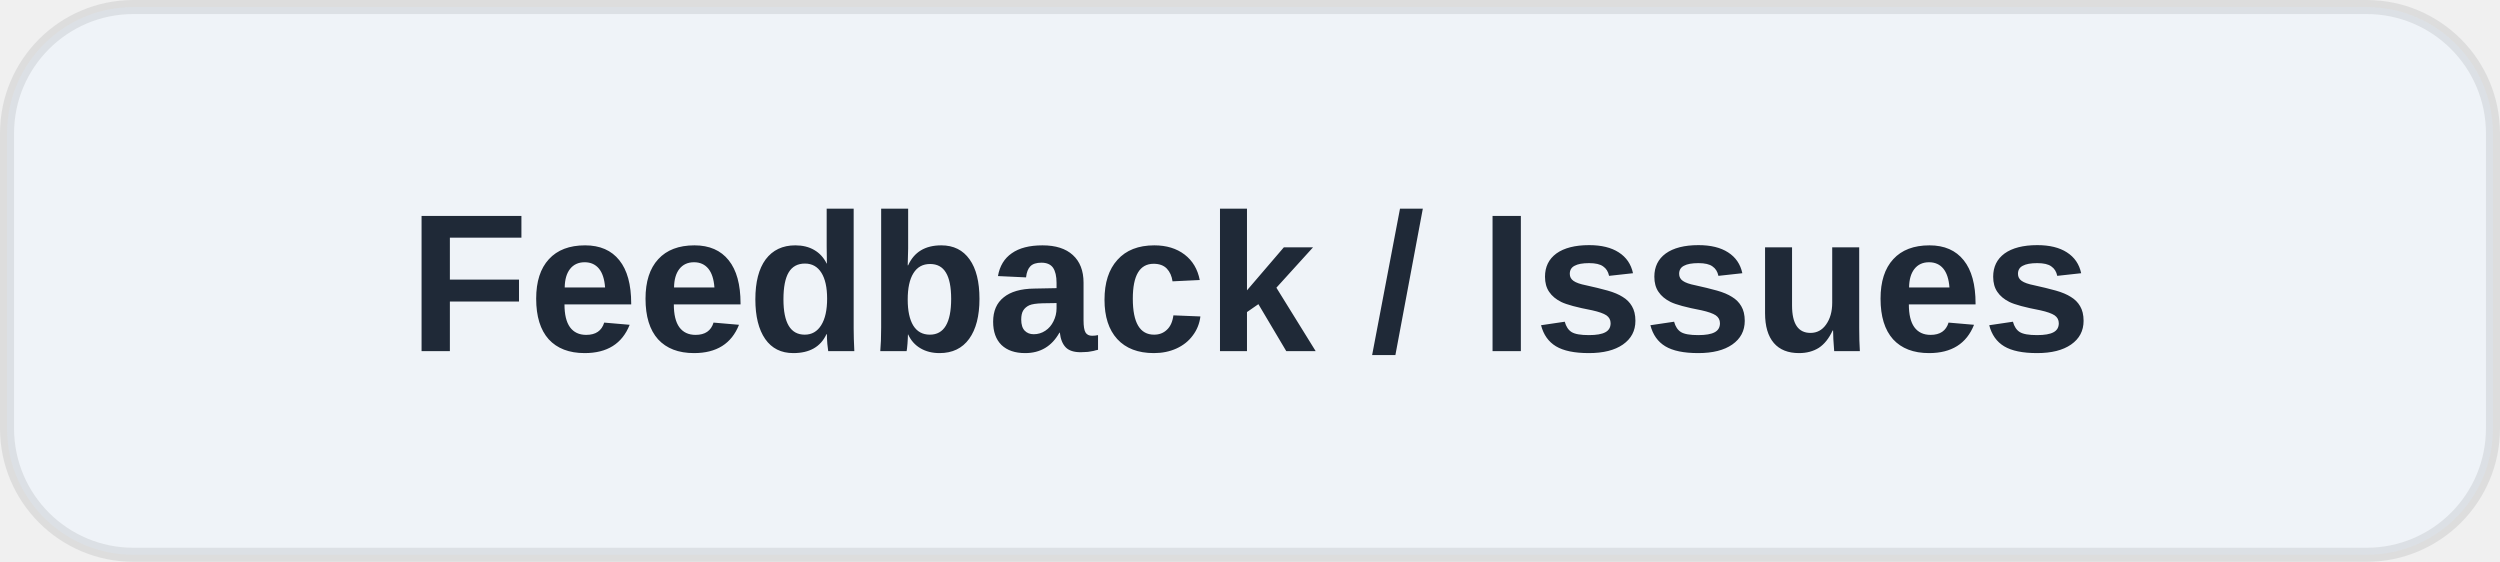
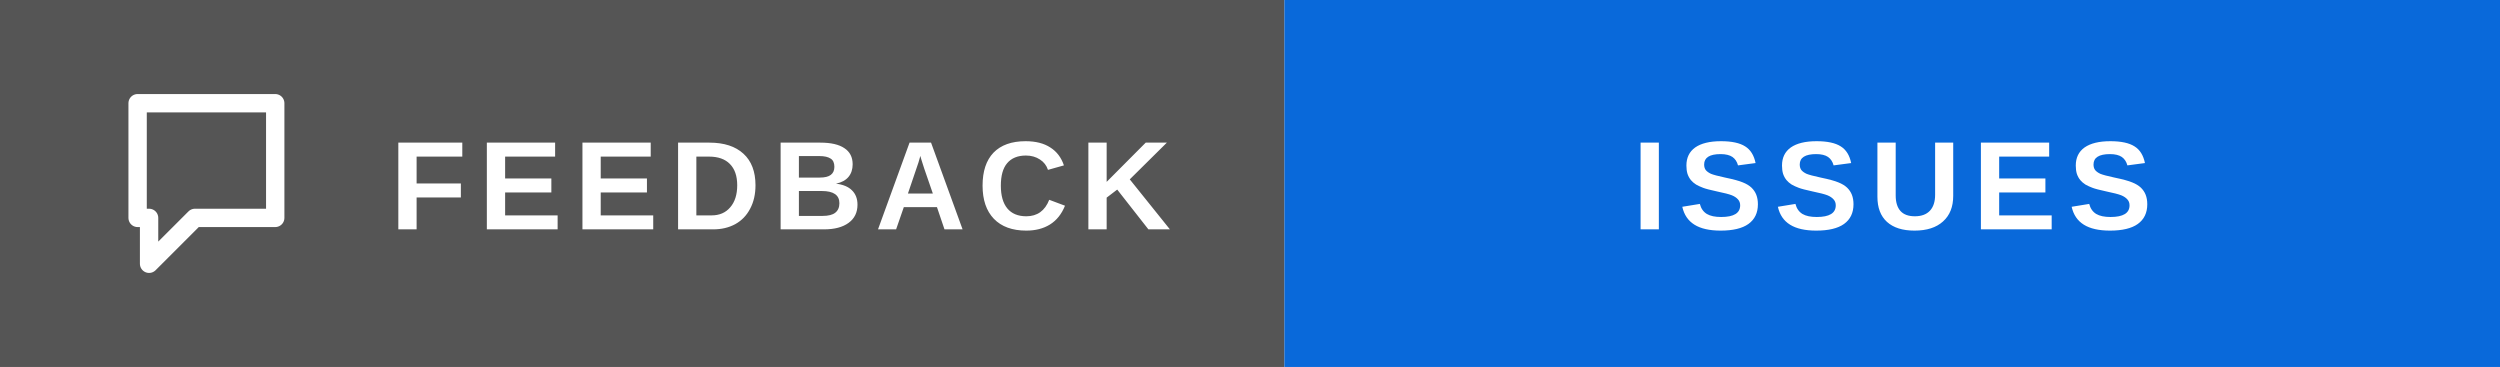
- <svg xmlns="http://www.w3.org/2000/svg" width="178" height="40" viewBox="0 0 178 40" role="img" aria-label="Feedback / Issues">
-   <rect x="0.5" y="0.5" width="177" height="39" rx="9" fill="#eff3f8" stroke="#000000" stroke-opacity=".08" />
-   <text x="89" y="25" text-anchor="middle" font-family="-apple-system,BlinkMacSystemFont,Segoe UI,Arial,sans-serif" font-size="14" font-weight="600" fill="#1f2937">Feedback / Issues</text>
+ <svg xmlns="http://www.w3.org/2000/svg" width="218" height="32" viewBox="0 0 218 32" role="img" aria-label="FEEDBACK ISSUES">
+   <path fill="#555" d="M0 0h112v32H0z" />
+   <path fill="#0969da" d="M112 0h106v32H112z" />
+   <path d="M2 3h12v10H7l-4 4v-4H2z" transform="translate(10 6)" fill="none" stroke="#fff" stroke-width="1.6" stroke-linecap="round" stroke-linejoin="round" />
+   <g font-family="Arial,Helvetica,sans-serif" font-size="11" font-weight="700" letter-spacing="1">
+     <text x="34" y="20" fill="#fff">FEEDBACK</text>
+     <text x="165" y="20" text-anchor="middle" fill="#fff">ISSUES</text>
+   </g>
</svg>
